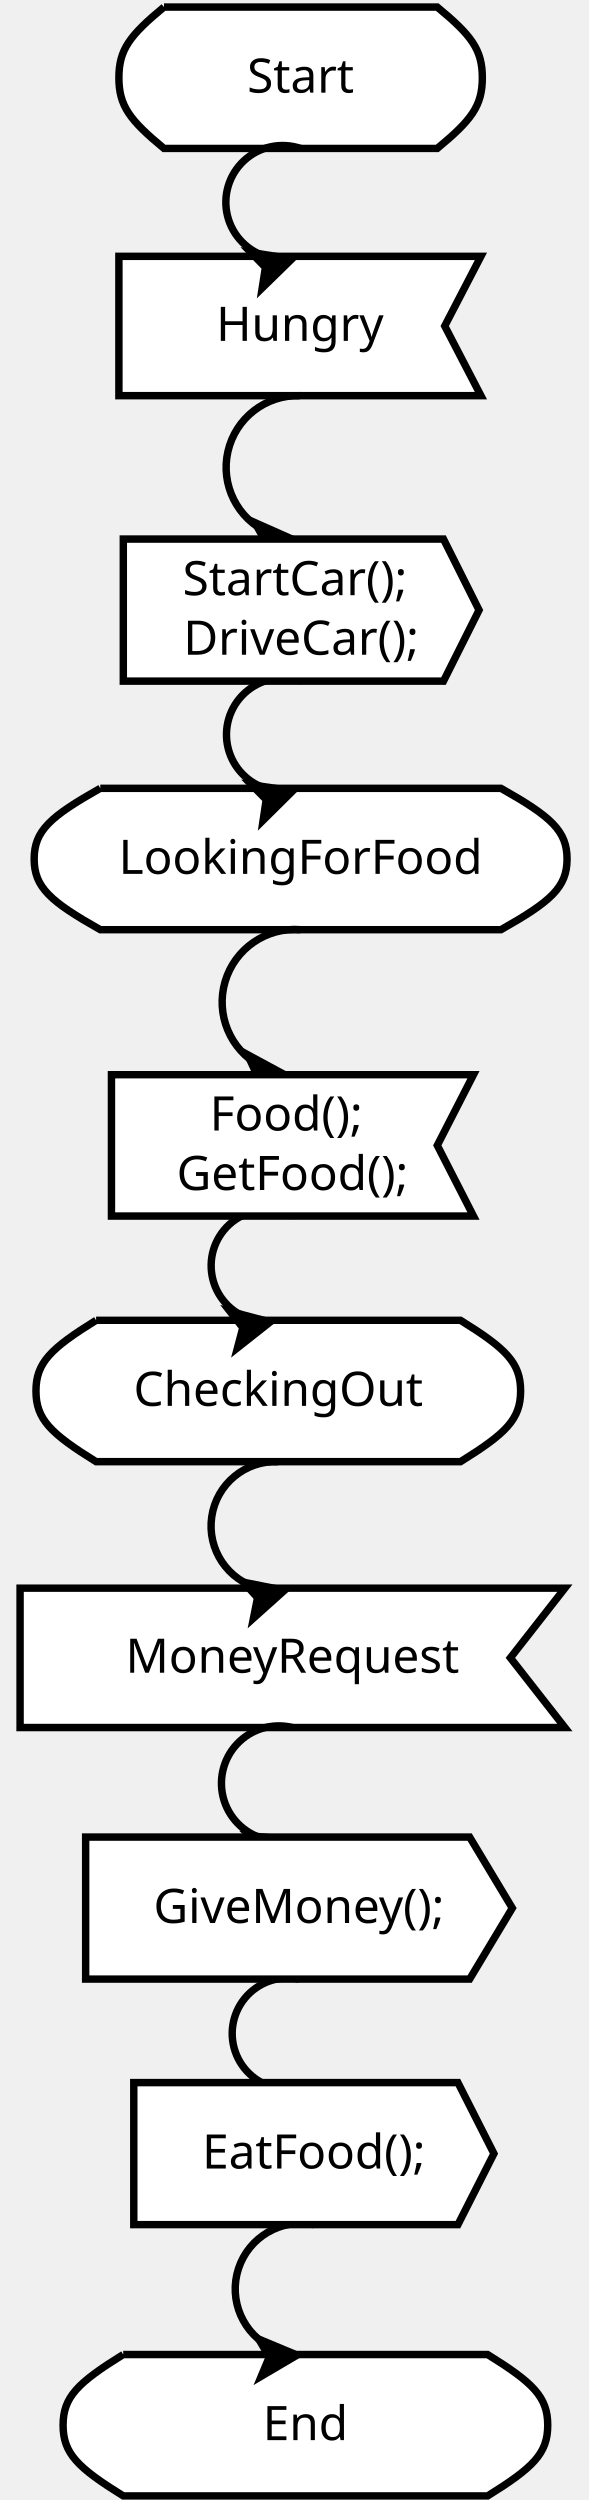
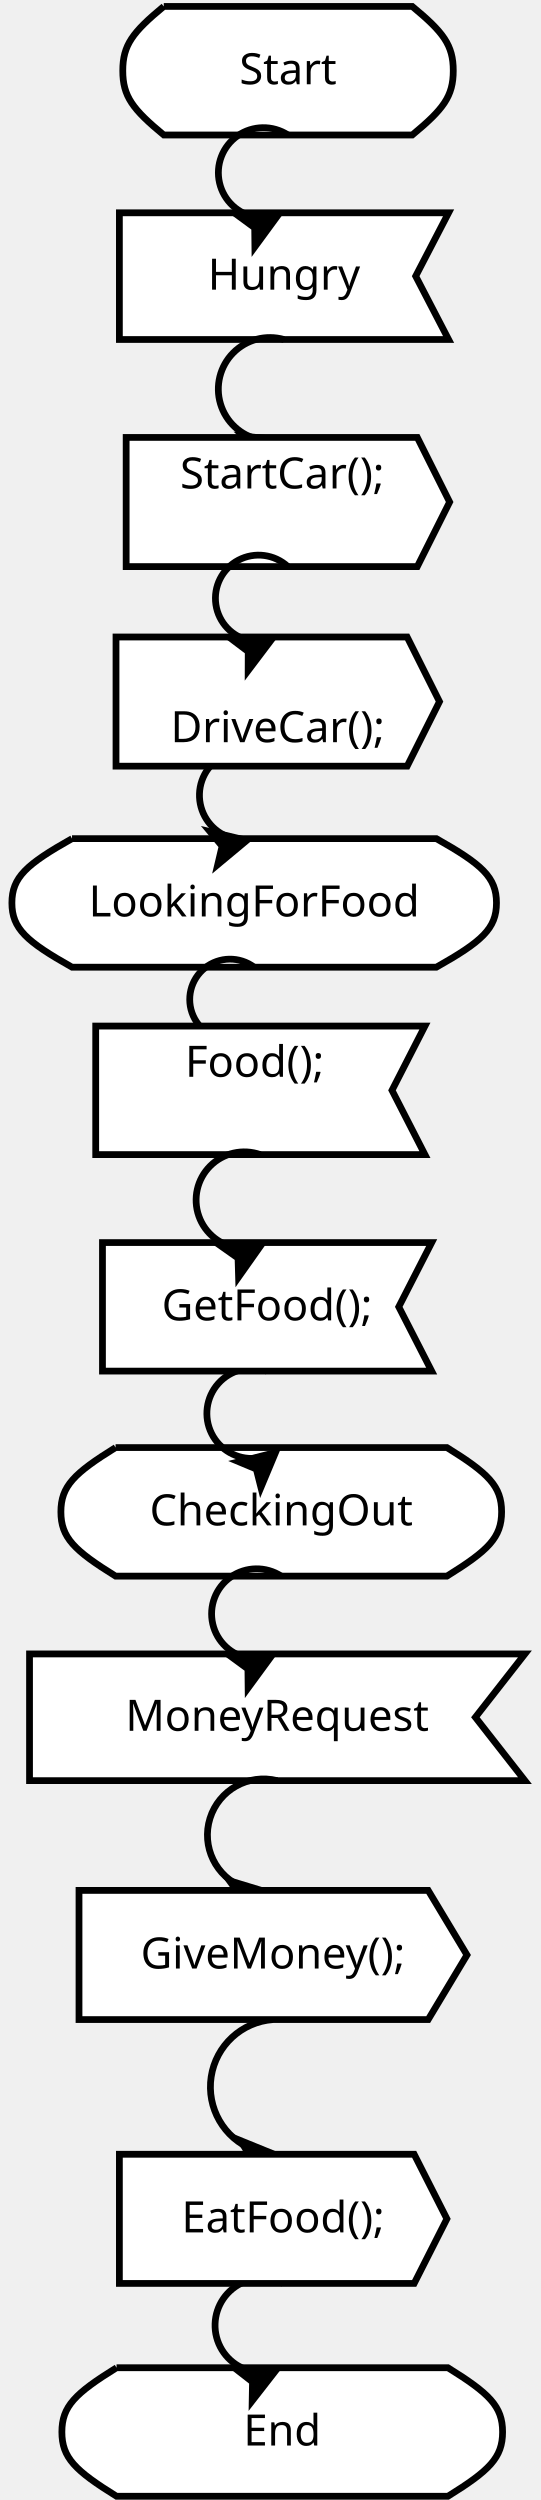
- <svg xmlns="http://www.w3.org/2000/svg" width="8cm" height="34cm" viewBox="82 30 150 672">
+ <svg xmlns="http://www.w3.org/2000/svg" width="8cm" height="37cm" viewBox="76 30 155 739">
  <g>
    <path style="fill: #ffffff" d="M 122.02 31.9 L 195.472,31.9 C 204.654,39.5 207.592,43.3 207.592,50.9 C 207.592,58.5 204.654,62.3 195.472,69.901 L 122.02,69.901 C 112.838,62.3 109.9,58.5 109.9,50.9 C 109.9,43.3 112.838,39.5 122.02,31.9z" />
    <path style="fill: none; fill-opacity:0; stroke-width: 2; stroke: #000000" d="M 122.02 31.9 L 195.472,31.9 C 204.654,39.5 207.592,43.3 207.592,50.9 C 207.592,58.5 204.654,62.3 195.472,69.901 L 122.02,69.901 C 112.838,62.3 109.9,58.5 109.9,50.9 C 109.9,43.3 112.838,39.5 122.02,31.9" />
    <text font-size="12.8" style="fill: #000000;text-anchor:middle;font-family:sans-serif;font-style:normal;font-weight:normal" x="158.746" y="54.9">
      <tspan x="158.746" y="54.9">Start</tspan>
    </text>
  </g>
  <g>
-     <polygon style="fill: #ffffff" points="109.9,98.9 207.214,98.9 197.483,117.629 207.214,136.357 109.9,136.357 " />
-     <polygon style="fill: none; fill-opacity:0; stroke-width: 2; stroke: #000000" points="109.9,98.9 207.214,98.9 197.483,117.629 207.214,136.357 109.9,136.357 " />
-     <text font-size="12.8" style="fill: #000000;text-anchor:middle;font-family:sans-serif;font-style:normal;font-weight:normal" x="158.557" y="121.629">
-       <tspan x="158.557" y="121.629">Hungry</tspan>
+     <polygon style="fill: #ffffff" points="108.9,92.9 206.214,92.9 196.483,111.629 206.214,130.357 108.9,130.357 " />
+     <polygon style="fill: none; fill-opacity:0; stroke-width: 2; stroke: #000000" points="108.9,92.9 206.214,92.9 196.483,111.629 206.214,130.357 108.9,130.357 " />
+     <text font-size="12.8" style="fill: #000000;text-anchor:middle;font-family:sans-serif;font-style:normal;font-weight:normal" x="157.557" y="115.629">
+       <tspan x="157.557" y="115.629">Hungry</tspan>
    </text>
  </g>
  <g>
-     <path style="fill: none; fill-opacity:0; stroke-width: 2; stroke: #000000" d="M 158.746,69.901 A 15.256,15.256 0 1 0 150.01,99.119" />
-     <polygon style="fill: #000000" points="156.427,99.581 148.427,107.391 149.284,101.867 145.379,97.867 " />
-     <polygon style="fill: none; fill-opacity:0; stroke-width: 2; stroke: #000000" points="156.427,99.581 148.427,107.391 149.284,101.867 145.379,97.867 " />
+     <path style="fill: none; fill-opacity:0; stroke-width: 2; stroke: #000000" d="M 158.746,69.901 A 13.315,13.315 0 1 0 149.393,94.206" />
+     <polygon style="fill: #000000" points="155.568,93.921 148.956,102.937 148.896,97.347 144.388,94.041 " />
+     <polygon style="fill: none; fill-opacity:0; stroke-width: 2; stroke: #000000" points="155.568,93.921 148.956,102.937 148.896,97.347 144.388,94.041 " />
  </g>
  <g>
-     <path style="fill: none; fill-opacity:0; stroke-width: 2; stroke: #000000" d="M 158.557,136.357 A 19.285,19.285 0 0 0 150.123,173.232" />
-     <polygon style="fill: #000000" points="156.666,175.003 146.907,180.457 149.174,175.347 146.447,170.467 " />
-     <polygon style="fill: none; fill-opacity:0; stroke-width: 2; stroke: #000000" points="156.666,175.003 146.907,180.457 149.174,175.347 146.447,170.467 " />
+     <path style="fill: none; fill-opacity:0; stroke-width: 2; stroke: #000000" d="M 157.557,130.357 A 15.244,15.244 0 1 0 150.187,159.924" />
+     <polygon style="fill: #000000" points="156.618,160.083 148.997,168.263 149.591,162.705 145.501,158.894 " />
+     <polygon style="fill: none; fill-opacity:0; stroke-width: 2; stroke: #000000" points="156.618,160.083 148.997,168.263 149.591,162.705 145.501,158.894 " />
  </g>
  <g>
-     <path style="fill: #ffffff" d="M 104.896 241.9 L 212.596,241.9 C 226.058,249.5 230.366,253.3 230.366,260.9 C 230.366,268.5 226.058,272.3 212.596,279.901 L 104.896,279.901 C 91.433,272.3 87.125,268.5 87.125,260.9 C 87.125,253.3 91.433,249.5 104.896,241.9z" />
-     <path style="fill: none; fill-opacity:0; stroke-width: 2; stroke: #000000" d="M 104.896 241.9 L 212.596,241.9 C 226.058,249.5 230.366,253.3 230.366,260.9 C 230.366,268.5 226.058,272.3 212.596,279.901 L 104.896,279.901 C 91.433,272.3 87.125,268.5 87.125,260.9 C 87.125,253.3 91.433,249.5 104.896,241.9" />
-     <text font-size="12.8" style="fill: #000000;text-anchor:middle;font-family:sans-serif;font-style:normal;font-weight:normal" x="158.746" y="264.9">
-       <tspan x="158.746" y="264.9">LookingForFood</tspan>
+     <path style="fill: #ffffff" d="M 94.896 277.9 L 202.596,277.9 C 216.058,285.5 220.366,289.3 220.366,296.9 C 220.366,304.5 216.058,308.3 202.596,315.901 L 94.896,315.901 C 81.433,308.3 77.125,304.5 77.125,296.9 C 77.125,289.3 81.433,285.5 94.896,277.9z" />
+     <path style="fill: none; fill-opacity:0; stroke-width: 2; stroke: #000000" d="M 94.896 277.9 L 202.596,277.9 C 216.058,285.5 220.366,289.3 220.366,296.9 C 220.366,304.5 216.058,308.3 202.596,315.901 L 94.896,315.901 C 81.433,308.3 77.125,304.5 77.125,296.9 C 77.125,289.3 81.433,285.5 94.896,277.9" />
+     <text font-size="12.8" style="fill: #000000;text-anchor:middle;font-family:sans-serif;font-style:normal;font-weight:normal" x="148.746" y="300.9">
+       <tspan x="148.746" y="300.9">LookingForFood</tspan>
    </text>
  </g>
  <g>
-     <path style="fill: none; fill-opacity:0; stroke-width: 2; stroke: #000000" d="M 158.9,213.084 A 15.19,15.19 0 1 0 150.209,242.172" />
-     <polygon style="fill: #000000" points="156.621,242.597 148.677,250.464 149.494,244.934 145.561,240.961 " />
-     <polygon style="fill: none; fill-opacity:0; stroke-width: 2; stroke: #000000" points="156.621,242.597 148.677,250.464 149.494,244.934 145.561,240.961 " />
+     <path style="fill: none; fill-opacity:0; stroke-width: 2; stroke: #000000" d="M 155.713,256.484 A 13.17,13.17 0 1 0 140.534,277.179" />
+     <polygon style="fill: #000000" points="146.569,278.411 137.978,285.566 139.268,280.127 135.691,275.831 " />
+     <polygon style="fill: none; fill-opacity:0; stroke-width: 2; stroke: #000000" points="146.569,278.411 137.978,285.566 139.268,280.127 135.691,275.831 " />
  </g>
  <g>
-     <path style="fill: none; fill-opacity:0; stroke-width: 2; stroke: #000000" d="M 158.746,279.901 A 19.526,19.526 0 0 0 147.914,316.551" />
-     <polygon style="fill: #000000" points="154.322,318.807 144.168,323.487 146.826,318.569 144.486,313.492 " />
-     <polygon style="fill: none; fill-opacity:0; stroke-width: 2; stroke: #000000" points="154.322,318.807 144.168,323.487 146.826,318.569 144.486,313.492 " />
+     <path style="fill: none; fill-opacity:0; stroke-width: 2; stroke: #000000" d="M 148.746,315.901 A 11.913,11.913 0 1 0 143.561,337.189" />
+     <polygon style="fill: #000000" points="149.081,334.981 146.237,345.793 144.131,340.615 138.725,339.193 " />
+     <polygon style="fill: none; fill-opacity:0; stroke-width: 2; stroke: #000000" points="149.081,334.981 146.237,345.793 144.131,340.615 138.725,339.193 " />
  </g>
  <g>
-     <path style="fill: #ffffff" d="M 103.771 384.9 L 201.721,384.9 C 213.965,392.5 217.883,396.3 217.883,403.9 C 217.883,411.5 213.965,415.3 201.721,422.901 L 103.771,422.901 C 91.527,415.3 87.609,411.5 87.609,403.9 C 87.609,396.3 91.527,392.5 103.771,384.9z" />
-     <path style="fill: none; fill-opacity:0; stroke-width: 2; stroke: #000000" d="M 103.771 384.9 L 201.721,384.9 C 213.965,392.5 217.883,396.3 217.883,403.9 C 217.883,411.5 213.965,415.3 201.721,422.901 L 103.771,422.901 C 91.527,415.3 87.609,411.5 87.609,403.9 C 87.609,396.3 91.527,392.5 103.771,384.9" />
-     <text font-size="12.8" style="fill: #000000;text-anchor:middle;font-family:sans-serif;font-style:normal;font-weight:normal" x="152.746" y="407.9">
-       <tspan x="152.746" y="407.9">CheckingOut</tspan>
+     <path style="fill: #ffffff" d="M 107.771 457.9 L 205.721,457.9 C 217.965,465.5 221.883,469.3 221.883,476.9 C 221.883,484.5 217.965,488.3 205.721,495.901 L 107.771,495.901 C 95.527,488.3 91.609,484.5 91.609,476.9 C 91.609,469.3 95.527,465.5 107.771,457.9z" />
+     <path style="fill: none; fill-opacity:0; stroke-width: 2; stroke: #000000" d="M 107.771 457.9 L 205.721,457.9 C 217.965,465.5 221.883,469.3 221.883,476.9 C 221.883,484.5 217.965,488.3 205.721,495.901 L 107.771,495.901 C 95.527,488.3 91.609,484.5 91.609,476.9 C 91.609,469.3 95.527,465.5 107.771,457.9" />
+     <text font-size="12.8" style="fill: #000000;text-anchor:middle;font-family:sans-serif;font-style:normal;font-weight:normal" x="156.746" y="480.9">
+       <tspan x="156.746" y="480.9">CheckingOut</tspan>
    </text>
  </g>
  <g>
-     <path style="fill: none; fill-opacity:0; stroke-width: 2; stroke: #000000" d="M 156.557,356.879 A 14.998,14.998 0 1 0 144.258,384.193" />
-     <polygon style="fill: #000000" points="150.557,385.355 141.783,392.284 143.213,386.88 139.749,382.493 " />
-     <polygon style="fill: none; fill-opacity:0; stroke-width: 2; stroke: #000000" points="150.557,385.355 141.783,392.284 143.213,386.88 139.749,382.493 " />
+     <path style="fill: none; fill-opacity:0; stroke-width: 2; stroke: #000000" d="M 152.557,435.301 A 13.302,13.302 0 1 0 149.117,461.081" />
+     <polygon style="fill: #000000" points="155.052,459.359 150.738,469.674 149.369,464.254 144.212,462.097 " />
+     <polygon style="fill: none; fill-opacity:0; stroke-width: 2; stroke: #000000" points="155.052,459.359 150.738,469.674 149.369,464.254 144.212,462.097 " />
  </g>
  <g>
-     <polygon style="fill: #ffffff" points="83.338,456.9 229.776,456.9 215.132,475.629 229.776,494.357 83.338,494.357 " />
-     <polygon style="fill: none; fill-opacity:0; stroke-width: 2; stroke: #000000" points="83.338,456.9 229.776,456.9 215.132,475.629 229.776,494.357 83.338,494.357 " />
-     <text font-size="12.8" style="fill: #000000;text-anchor:middle;font-family:sans-serif;font-style:normal;font-weight:normal" x="156.557" y="479.629">
-       <tspan x="156.557" y="479.629">MoneyRequest</tspan>
+     <polygon style="fill: #ffffff" points="82.338,518.9 228.776,518.9 214.132,537.629 228.776,556.357 82.338,556.357 " />
+     <polygon style="fill: none; fill-opacity:0; stroke-width: 2; stroke: #000000" points="82.338,518.9 228.776,518.9 214.132,537.629 228.776,556.357 82.338,556.357 " />
+     <text font-size="12.8" style="fill: #000000;text-anchor:middle;font-family:sans-serif;font-style:normal;font-weight:normal" x="155.557" y="541.629">
+       <tspan x="155.557" y="541.629">MoneyRequest</tspan>
    </text>
  </g>
  <g>
-     <path style="fill: none; fill-opacity:0; stroke-width: 2; stroke: #000000" d="M 152.746,422.901 A 17.316,17.316 0 0 0 147.785,456.998" />
-     <polygon style="fill: #000000" points="154.4,457.491 146.076,464.954 147.167,459.471 143.435,455.309 " />
-     <polygon style="fill: none; fill-opacity:0; stroke-width: 2; stroke: #000000" points="154.4,457.491 146.076,464.954 147.167,459.471 143.435,455.309 " />
+     <path style="fill: none; fill-opacity:0; stroke-width: 2; stroke: #000000" d="M 156.746,495.901 A 13.315,13.315 0 1 0 147.393,520.206" />
+     <polygon style="fill: #000000" points="153.568,519.921 146.956,528.937 146.896,523.347 142.388,520.041 " />
+     <polygon style="fill: none; fill-opacity:0; stroke-width: 2; stroke: #000000" points="153.568,519.921 146.956,528.937 146.896,523.347 142.388,520.041 " />
  </g>
  <g>
-     <path style="fill: #ffffff" d="M 111.062 662.9 L 209.012,662.9 C 221.255,670.5 225.173,674.3 225.173,681.9 C 225.173,689.5 221.255,693.3 209.012,700.901 L 111.062,700.901 C 98.818,693.3 94.9,689.5 94.9,681.9 C 94.9,674.3 98.818,670.5 111.062,662.9z" />
-     <path style="fill: none; fill-opacity:0; stroke-width: 2; stroke: #000000" d="M 111.062 662.9 L 209.012,662.9 C 221.255,670.5 225.173,674.3 225.173,681.9 C 225.173,689.5 221.255,693.3 209.012,700.901 L 111.062,700.901 C 98.818,693.3 94.9,689.5 94.9,681.9 C 94.9,674.3 98.818,670.5 111.062,662.9" />
-     <text font-size="12.8" style="fill: #000000;text-anchor:middle;font-family:sans-serif;font-style:normal;font-weight:normal" x="160.037" y="685.9">
-       <tspan x="160.037" y="685.9">End</tspan>
+     <path style="fill: #ffffff" d="M 108.062 729.9 L 206.012,729.9 C 218.255,737.5 222.173,741.3 222.173,748.9 C 222.173,756.5 218.255,760.3 206.012,767.901 L 108.062,767.901 C 95.818,760.3 91.9,756.5 91.9,748.9 C 91.9,741.3 95.818,737.5 108.062,729.9z" />
+     <path style="fill: none; fill-opacity:0; stroke-width: 2; stroke: #000000" d="M 108.062 729.9 L 206.012,729.9 C 218.255,737.5 222.173,741.3 222.173,748.9 C 222.173,756.5 218.255,760.3 206.012,767.901 L 108.062,767.901 C 95.818,760.3 91.9,756.5 91.9,748.9 C 91.9,741.3 95.818,737.5 108.062,729.9" />
+     <text font-size="12.8" style="fill: #000000;text-anchor:middle;font-family:sans-serif;font-style:normal;font-weight:normal" x="157.037" y="752.9">
+       <tspan x="157.037" y="752.9">End</tspan>
    </text>
  </g>
  <g>
-     <path style="fill: none; fill-opacity:0; stroke-width: 2; stroke: #000000" d="M 156.557,494.357 A 15.437,15.437 0 1 0 149.76,524.469" />
-     <polygon style="fill: #000000" points="156.213,524.587 148.61,532.785 149.192,527.225 145.093,523.424 " />
-     <polygon style="fill: none; fill-opacity:0; stroke-width: 2; stroke: #000000" points="156.213,524.587 148.61,532.785 149.192,527.225 145.093,523.424 " />
+     <path style="fill: none; fill-opacity:0; stroke-width: 2; stroke: #000000" d="M 155.557,556.357 A 16.588,16.588 0 0 0 145.646,587.96" />
+     <polygon style="fill: #000000" points="152.102,589.176 143.083,595.783 144.708,590.435 141.405,585.925 " />
+     <polygon style="fill: none; fill-opacity:0; stroke-width: 2; stroke: #000000" points="152.102,589.176 143.083,595.783 144.708,590.435 141.405,585.925 " />
  </g>
  <g>
-     <path style="fill: none; fill-opacity:0; stroke-width: 2; stroke: #000000" d="M 158.306,561.984 A 14.936,14.936 0 1 0 153.967,591.49" />
-     <polygon style="fill: #000000" points="160.332,590.851 153.85,599.96 153.71,594.372 149.155,591.131 " />
-     <polygon style="fill: none; fill-opacity:0; stroke-width: 2; stroke: #000000" points="160.332,590.851 153.85,599.96 153.71,594.372 149.155,591.131 " />
+     <path style="fill: none; fill-opacity:0; stroke-width: 2; stroke: #000000" d="M 154.306,626.984 A 19.965,19.965 0 0 0 148.426,665.46" />
+     <polygon style="fill: #000000" points="155.077,666.973 145.491,672.727 147.599,667.549 144.722,662.757 " />
+     <polygon style="fill: none; fill-opacity:0; stroke-width: 2; stroke: #000000" points="155.077,666.973 145.491,672.727 147.599,667.549 144.722,662.757 " />
  </g>
  <g>
-     <path style="fill: none; fill-opacity:0; stroke-width: 2; stroke: #000000" d="M 162.306,627.984 A 17.651,17.651 0 0 0 151.381,661.294" />
-     <polygon style="fill: #000000" points="157.806,663.053 148.172,668.726 150.324,663.567 147.487,658.75 " />
-     <polygon style="fill: none; fill-opacity:0; stroke-width: 2; stroke: #000000" points="157.806,663.053 148.172,668.726 150.324,663.567 147.487,658.75 " />
+     <path style="fill: none; fill-opacity:0; stroke-width: 2; stroke: #000000" d="M 157.306,704.984 A 13.88,13.88 0 1 0 148.76,731.066" />
+     <polygon style="fill: #000000" points="155.019,730.864 148.152,739.687 148.252,734.098 143.841,730.664 " />
+     <polygon style="fill: none; fill-opacity:0; stroke-width: 2; stroke: #000000" points="155.019,730.864 148.152,739.687 148.252,734.098 143.841,730.664 " />
  </g>
  <g>
-     <polygon style="fill: #ffffff" points="111.088,174.9 197.15,174.9 206.713,193.992 197.15,213.084 111.088,213.084 " />
-     <polygon style="fill: none; fill-opacity:0; stroke-width: 2; stroke: #000000" points="111.088,174.9 197.15,174.9 206.713,193.992 197.15,213.084 111.088,213.084 " />
-     <text font-size="12.8" style="fill: #000000;text-anchor:middle;font-family:sans-serif;font-style:normal;font-weight:normal" x="158.9" y="189.992">
-       <tspan x="158.9" y="189.992">StartCar();</tspan>
-       <tspan x="158.9" y="205.992">DriveCar();</tspan>
+     <polygon style="fill: #ffffff" points="96.963,588.801 200.181,588.801 211.65,607.893 200.181,626.984 96.963,626.984 " />
+     <polygon style="fill: none; fill-opacity:0; stroke-width: 2; stroke: #000000" points="96.963,588.801 200.181,588.801 211.65,607.893 200.181,626.984 96.963,626.984 " />
+     <text font-size="12.8" style="fill: #000000;text-anchor:middle;font-family:sans-serif;font-style:normal;font-weight:normal" x="154.306" y="611.893">
+       <tspan x="154.306" y="611.893">GiveMoney();</tspan>
    </text>
  </g>
  <g>
-     <polygon style="fill: #ffffff" points="107.9,318.879 205.214,318.879 195.483,337.879 205.214,356.879 107.9,356.879 " />
-     <polygon style="fill: none; fill-opacity:0; stroke-width: 2; stroke: #000000" points="107.9,318.879 205.214,318.879 195.483,337.879 205.214,356.879 107.9,356.879 " />
-     <text font-size="12.8" style="fill: #000000;text-anchor:middle;font-family:sans-serif;font-style:normal;font-weight:normal" x="156.557" y="333.879">
-       <tspan x="156.557" y="333.879">Food();</tspan>
-       <tspan x="156.557" y="349.879">GetFood();</tspan>
+     <polygon style="fill: #ffffff" points="108.9,666.801 196.031,666.801 205.712,685.893 196.031,704.984 108.9,704.984 " />
+     <polygon style="fill: none; fill-opacity:0; stroke-width: 2; stroke: #000000" points="108.9,666.801 196.031,666.801 205.712,685.893 196.031,704.984 108.9,704.984 " />
+     <text font-size="12.8" style="fill: #000000;text-anchor:middle;font-family:sans-serif;font-style:normal;font-weight:normal" x="157.306" y="689.893">
+       <tspan x="157.306" y="689.893">EatFood();</tspan>
    </text>
  </g>
  <g>
-     <polygon style="fill: #ffffff" points="100.962,523.801 204.181,523.801 215.65,542.893 204.181,561.984 100.962,561.984 " />
-     <polygon style="fill: none; fill-opacity:0; stroke-width: 2; stroke: #000000" points="100.962,523.801 204.181,523.801 215.65,542.893 204.181,561.984 100.962,561.984 " />
-     <text font-size="12.8" style="fill: #000000;text-anchor:middle;font-family:sans-serif;font-style:normal;font-weight:normal" x="158.306" y="546.893">
-       <tspan x="158.306" y="546.893">GiveMoney();</tspan>
+     <polygon style="fill: #ffffff" points="110.9,159.301 196.962,159.301 206.525,178.393 196.962,197.484 110.9,197.484 " />
+     <polygon style="fill: none; fill-opacity:0; stroke-width: 2; stroke: #000000" points="110.9,159.301 196.962,159.301 206.525,178.393 196.962,197.484 110.9,197.484 " />
+     <text font-size="12.8" style="fill: #000000;text-anchor:middle;font-family:sans-serif;font-style:normal;font-weight:normal" x="158.713" y="174.393">
+       <tspan x="158.713" y="174.393">StartCar();</tspan>
+       <tspan x="158.713" y="190.393" />
    </text>
  </g>
  <g>
-     <polygon style="fill: #ffffff" points="113.9,589.801 201.031,589.801 210.712,608.893 201.031,627.984 113.9,627.984 " />
-     <polygon style="fill: none; fill-opacity:0; stroke-width: 2; stroke: #000000" points="113.9,589.801 201.031,589.801 210.712,608.893 201.031,627.984 113.9,627.984 " />
-     <text font-size="12.8" style="fill: #000000;text-anchor:middle;font-family:sans-serif;font-style:normal;font-weight:normal" x="162.306" y="612.893">
-       <tspan x="162.306" y="612.893">EatFood();</tspan>
+     <polygon style="fill: #ffffff" points="107.9,218.301 193.963,218.301 203.525,237.393 193.963,256.484 107.9,256.484 " />
+     <polygon style="fill: none; fill-opacity:0; stroke-width: 2; stroke: #000000" points="107.9,218.301 193.963,218.301 203.525,237.393 193.963,256.484 107.9,256.484 " />
+     <text font-size="12.8" style="fill: #000000;text-anchor:middle;font-family:sans-serif;font-style:normal;font-weight:normal" x="155.713" y="233.393">
+       <tspan x="155.713" y="233.393" />
+       <tspan x="155.713" y="249.393">DriveCar();</tspan>
    </text>
  </g>
+   <g>
+     <path style="fill: none; fill-opacity:0; stroke-width: 2; stroke: #000000" d="M 158.713,197.484 A 12.764,12.764 0 1 0 147.614,219.39" />
+     <polygon style="fill: #000000" points="153.708,219.293 146.964,228.209 146.986,222.619 142.528,219.247 " />
+     <polygon style="fill: none; fill-opacity:0; stroke-width: 2; stroke: #000000" points="153.708,219.293 146.964,228.209 146.986,222.619 142.528,219.247 " />
+   </g>
+   <g>
+     <polygon style="fill: #ffffff" points="101.9,333.301 199.214,333.301 189.483,352.301 199.214,371.301 101.9,371.301 " />
+     <polygon style="fill: none; fill-opacity:0; stroke-width: 2; stroke: #000000" points="101.9,333.301 199.214,333.301 189.483,352.301 199.214,371.301 101.9,371.301 " />
+     <text font-size="12.8" style="fill: #000000;text-anchor:middle;font-family:sans-serif;font-style:normal;font-weight:normal" x="150.557" y="348.301">
+       <tspan x="150.557" y="348.301">Food();</tspan>
+       <tspan x="150.557" y="364.301" />
+     </text>
+   </g>
+   <g>
+     <polygon style="fill: #ffffff" points="103.9,397.301 201.214,397.301 191.483,416.301 201.214,435.301 103.9,435.301 " />
+     <polygon style="fill: none; fill-opacity:0; stroke-width: 2; stroke: #000000" points="103.9,397.301 201.214,397.301 191.483,416.301 201.214,435.301 103.9,435.301 " />
+     <text font-size="12.8" style="fill: #000000;text-anchor:middle;font-family:sans-serif;font-style:normal;font-weight:normal" x="152.557" y="420.301">
+       <tspan x="152.557" y="420.301">GetFood();</tspan>
+     </text>
+   </g>
+   <g>
+     <path style="fill: none; fill-opacity:0; stroke-width: 2; stroke: #000000" d="M 150.557,371.301 A 14.25,14.25 0 1 0 144.298,398.91" />
+     <polygon style="fill: #000000" points="150.586,398.357 144.135,407.489 143.976,401.901 139.411,398.676 " />
+     <polygon style="fill: none; fill-opacity:0; stroke-width: 2; stroke: #000000" points="150.586,398.357 144.135,407.489 143.976,401.901 139.411,398.676 " />
+   </g>
</svg>
